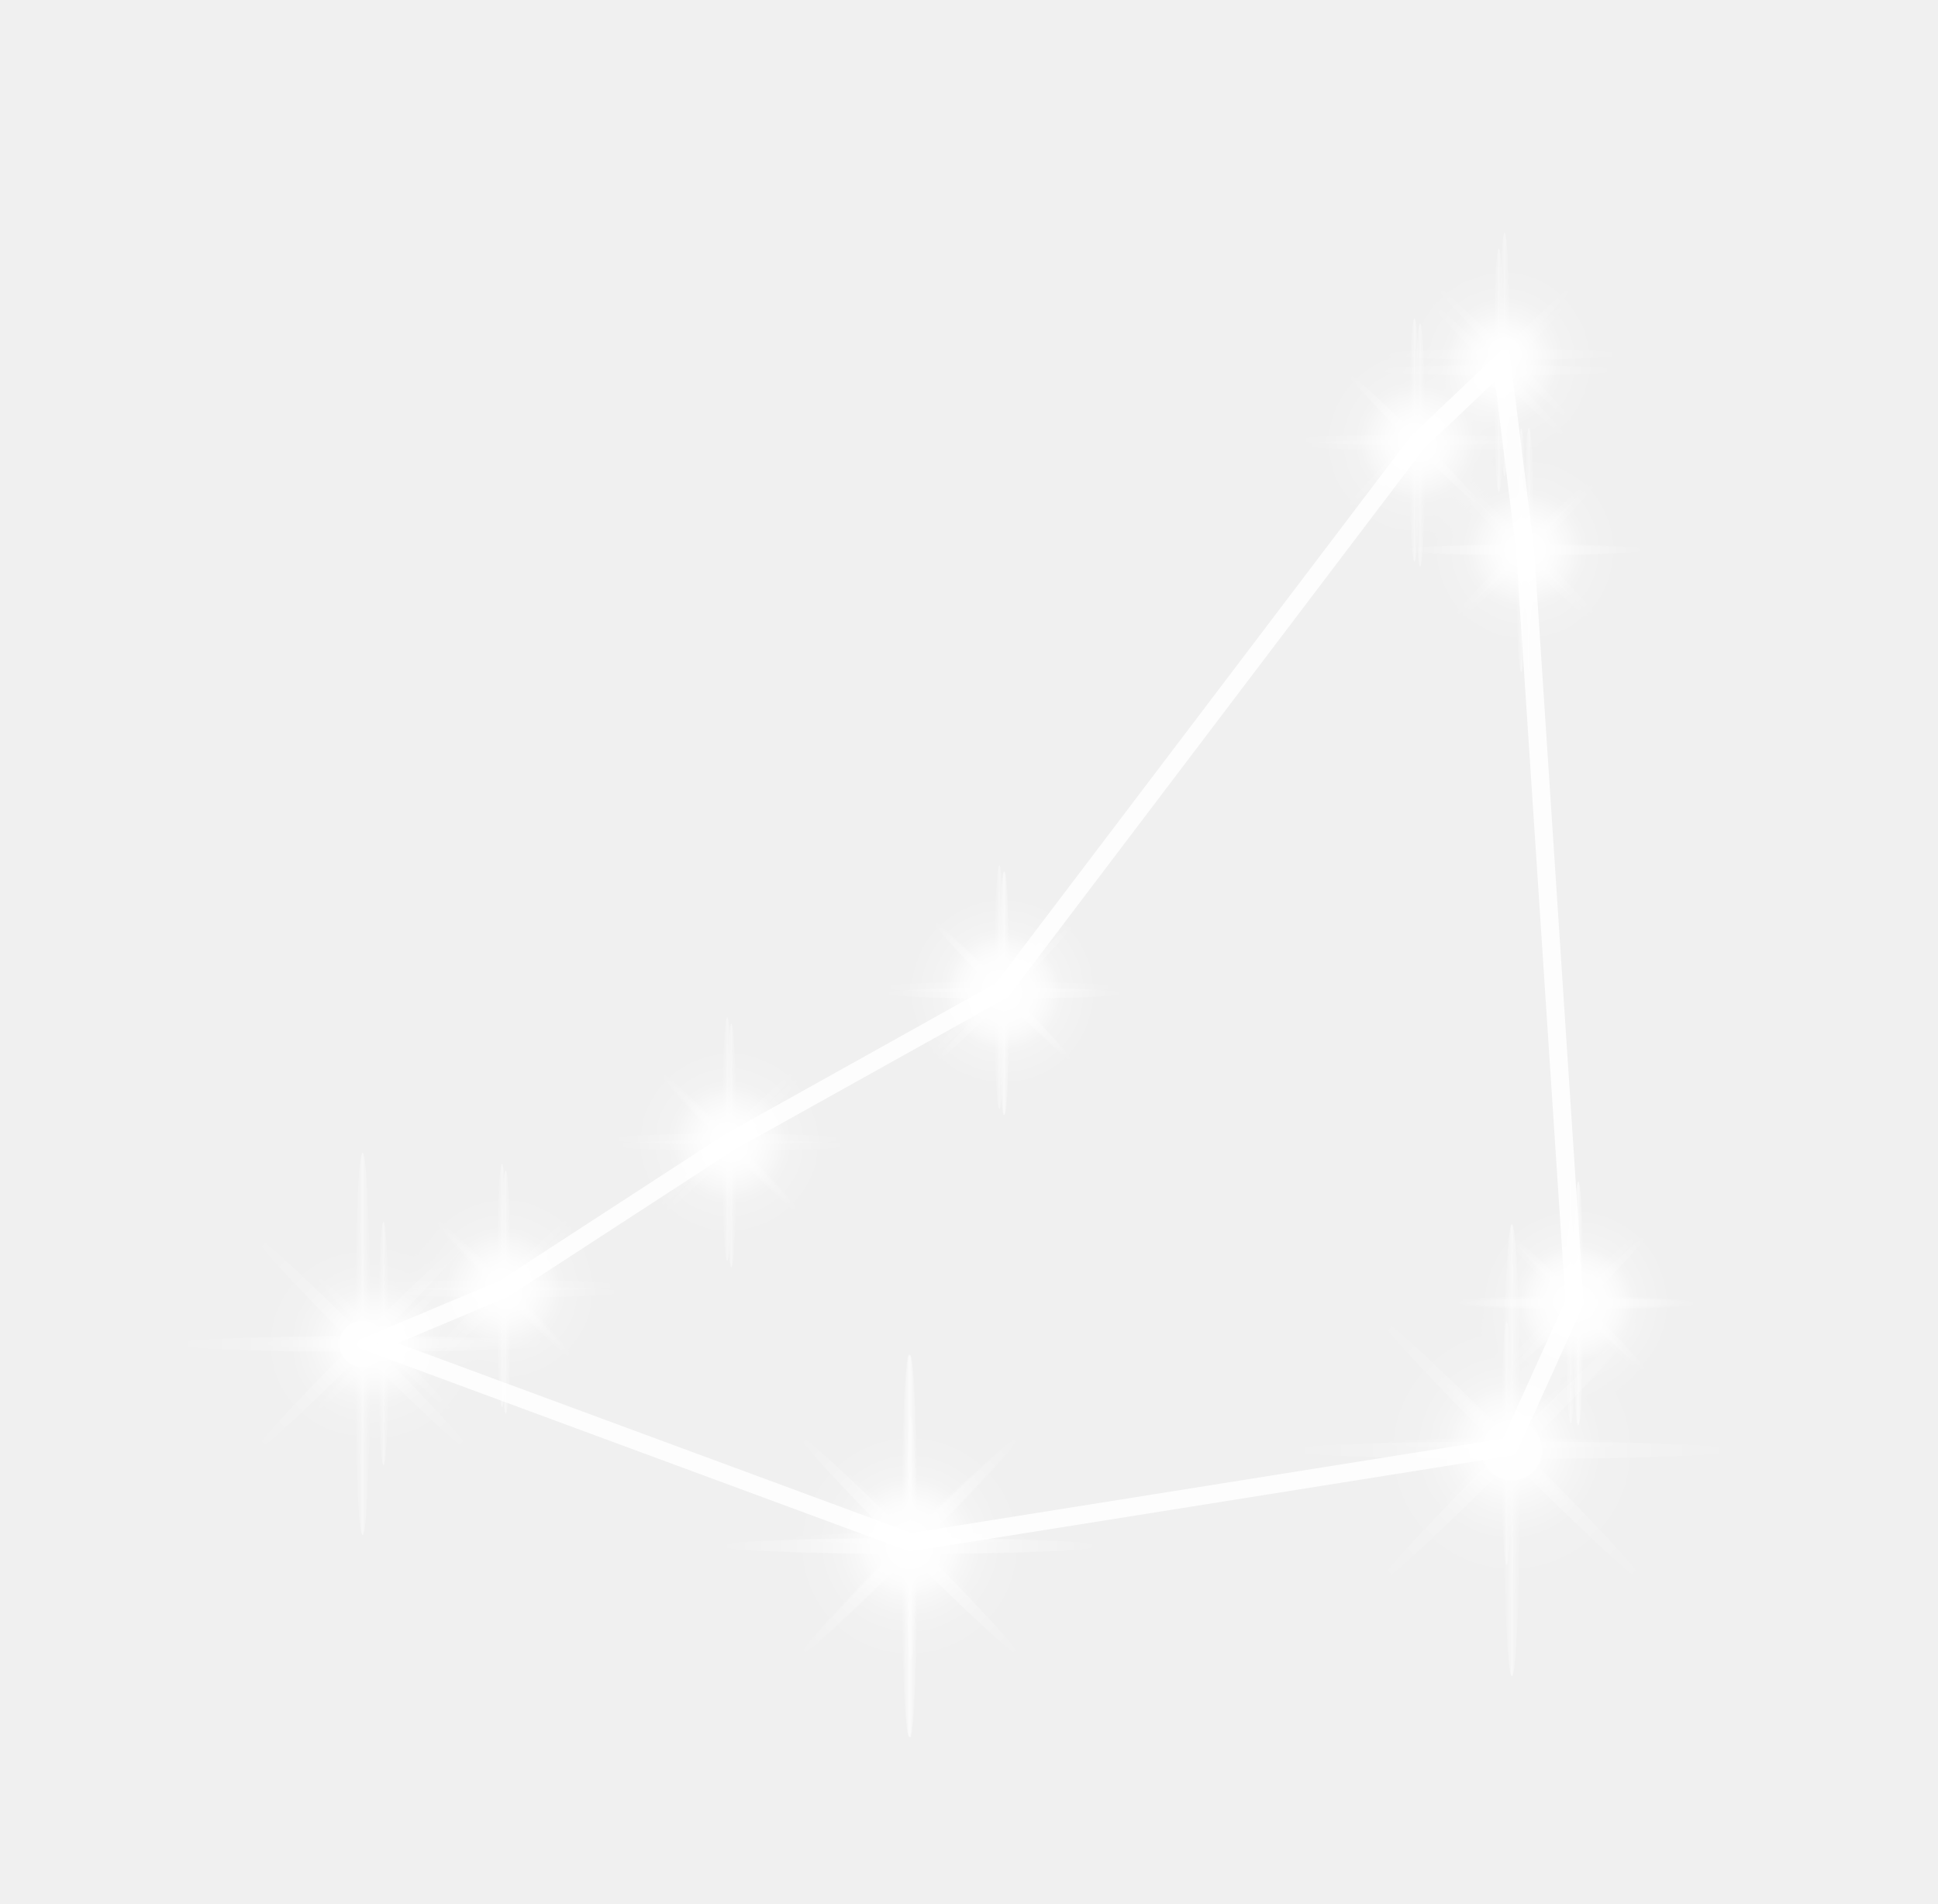
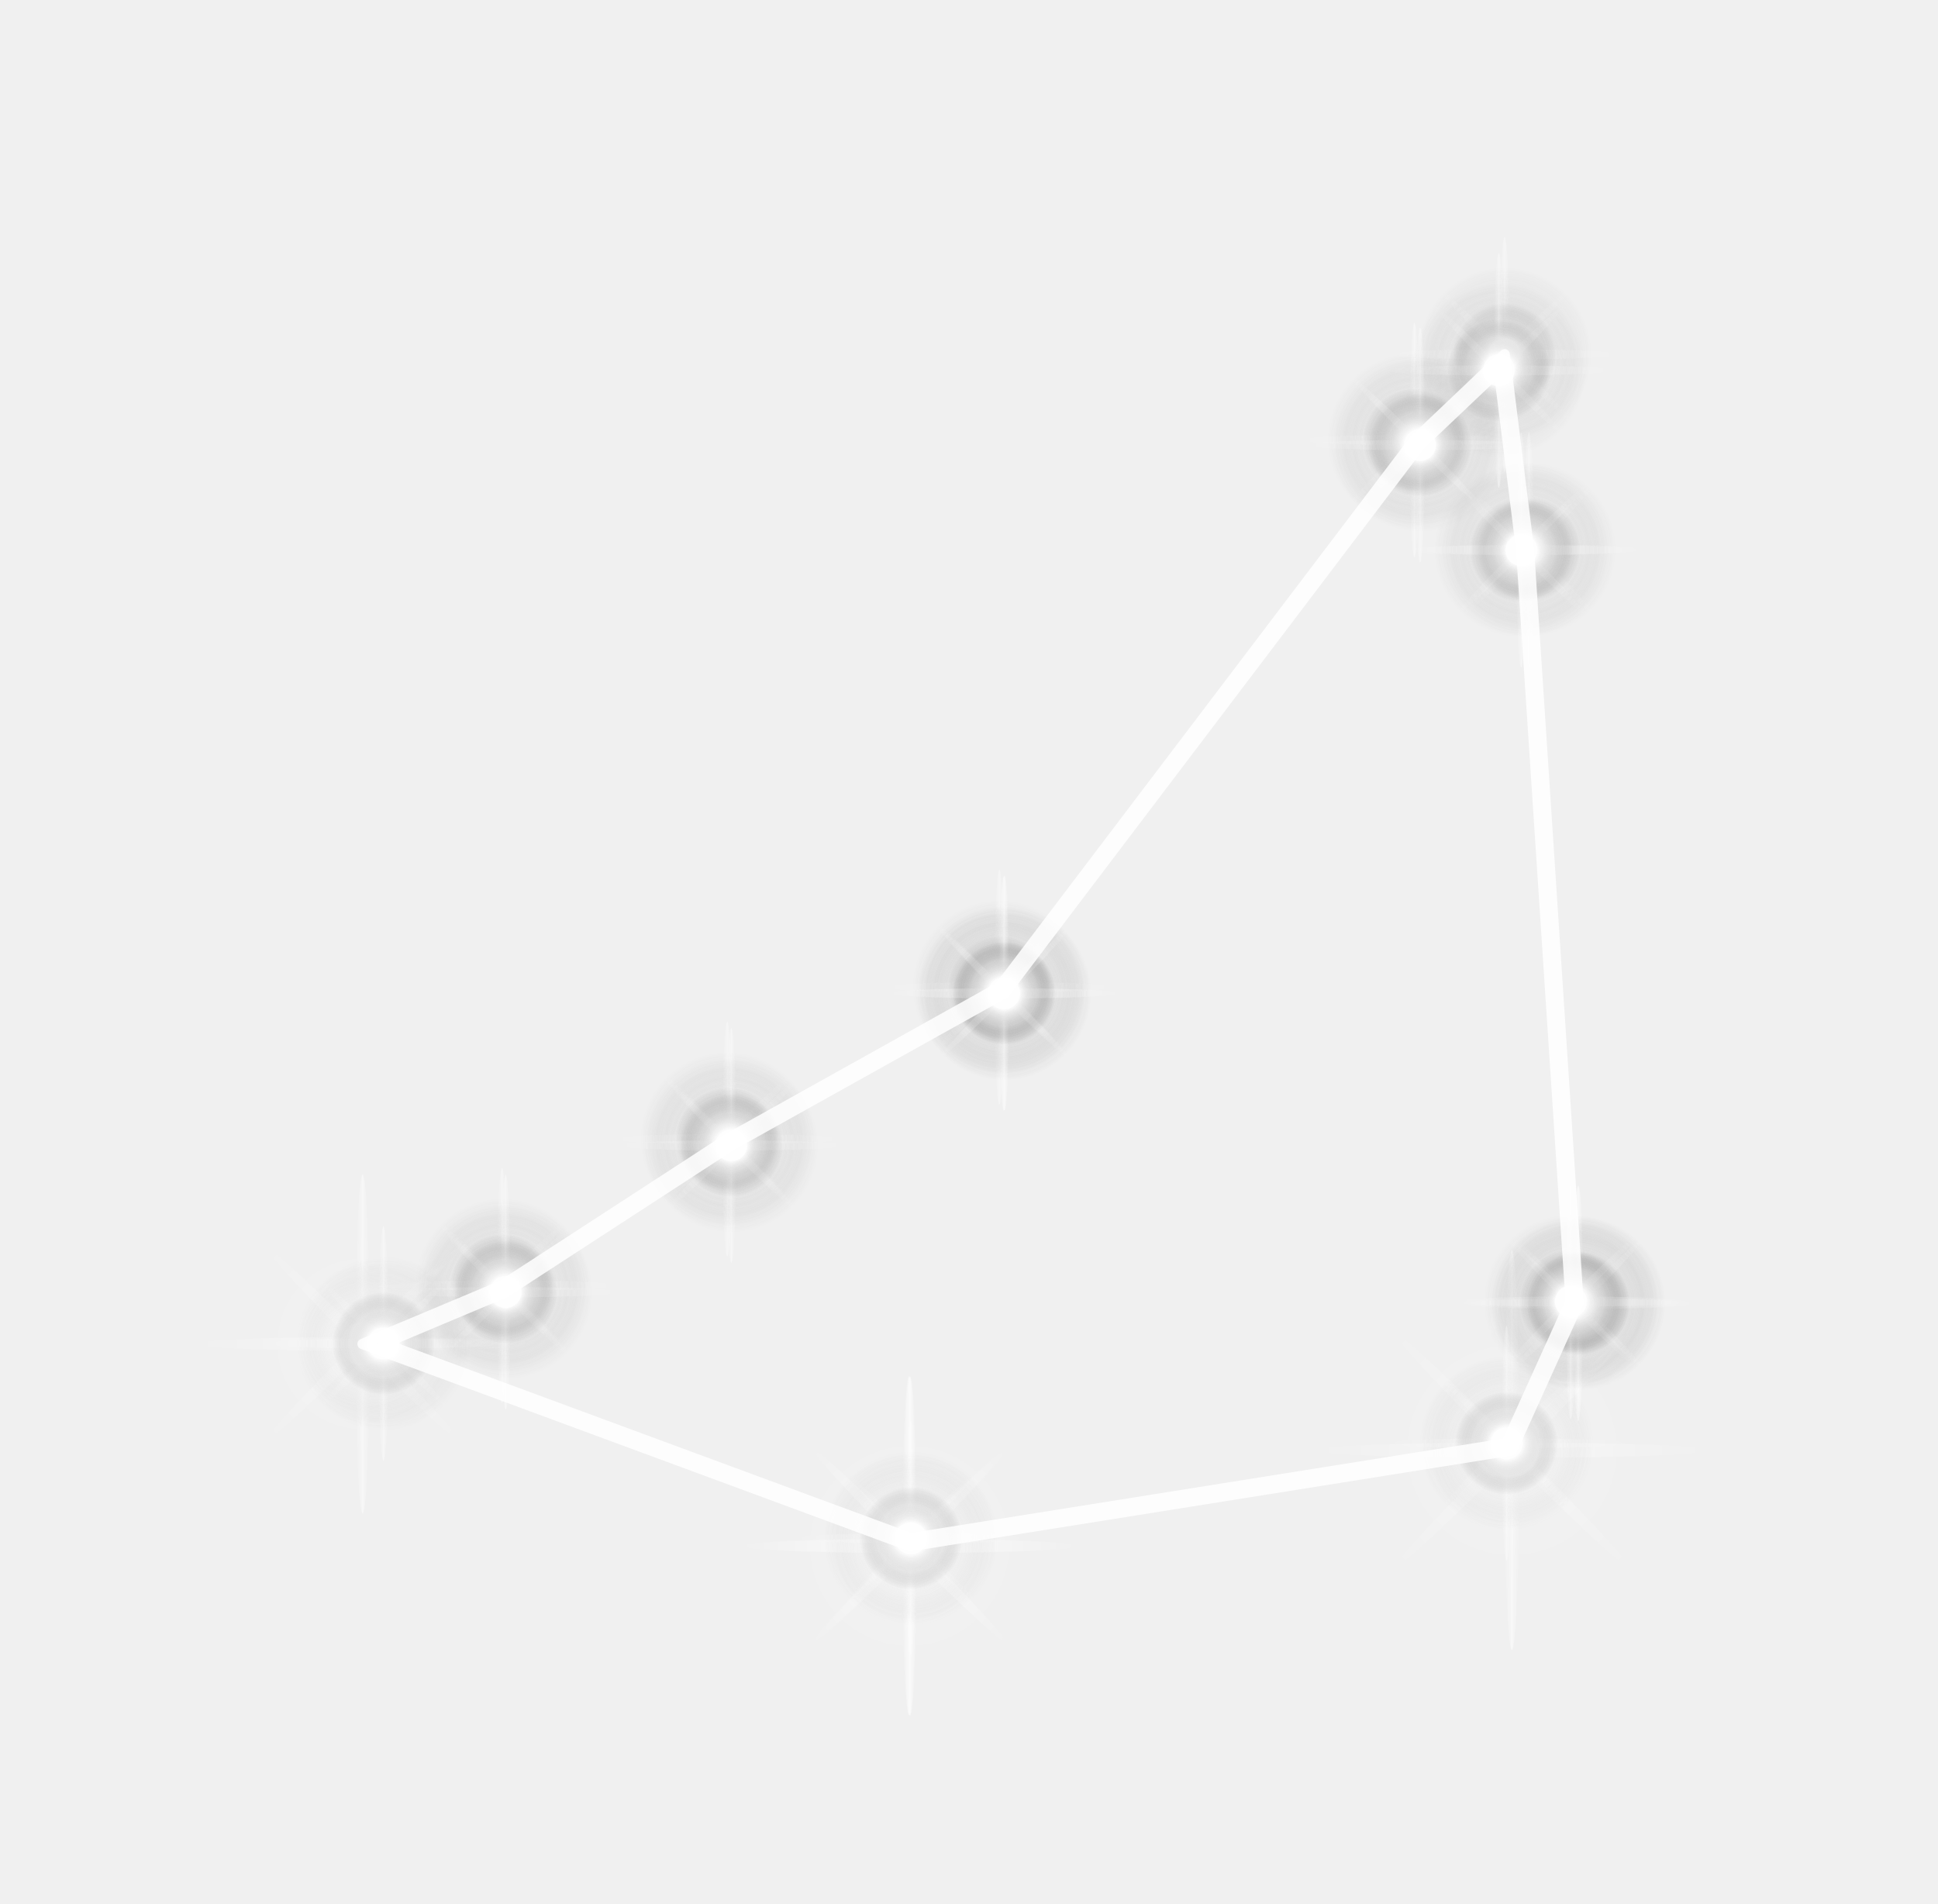
<svg xmlns="http://www.w3.org/2000/svg" width="223" height="219" viewBox="-30 -30 223 219" fill="none">
  <defs>
    <radialGradient id="starMain" cx="0.5" cy="0.5" r="0.5">
      <stop offset="0%" stop-color="#FFFFFF" stop-opacity="1" />
      <stop offset="25%" stop-color="#FFFFFF" stop-opacity="0.95" />
      <stop offset="50%" stop-color="#FFFFFF" stop-opacity="0.5" />
      <stop offset="75%" stop-color="#FFFFFF" stop-opacity="0.15" />
      <stop offset="100%" stop-color="#FFFFFF" stop-opacity="0" />
    </radialGradient>
    <radialGradient id="starMedium" cx="0.5" cy="0.5" r="0.5">
      <stop offset="0%" stop-color="#FFFFFF" stop-opacity="1" />
      <stop offset="30%" stop-color="#FFFFFF" stop-opacity="0.85" />
-       <stop offset="65%" stop-color="#FFFFFF" stop-opacity="0.3" />
-       <stop offset="100%" stop-color="#FFFFFF" stop-opacity="0" />
+       <stop offset="65%" stop-color="#AAAAAA" stop-opacity="0.3" />
+       <stop offset="100%" stop-color="#000000" stop-opacity="0" />
    </radialGradient>
    <linearGradient id="rayGrad" x1="0%" y1="0%" x2="100%" y2="0%">
      <stop offset="0%" stop-color="#FFFFFF" stop-opacity="0" />
      <stop offset="40%" stop-color="#FFFFFF" stop-opacity="0.5" />
      <stop offset="50%" stop-color="#FFFFFF" stop-opacity="0.8" />
      <stop offset="60%" stop-color="#FFFFFF" stop-opacity="0.5" />
      <stop offset="100%" stop-color="#FFFFFF" stop-opacity="0" />
    </linearGradient>
    <g id="star-main">
-       <circle r="18" fill="url(#starMain)" opacity="0.25" />
-       <ellipse rx="26" ry="1" fill="url(#rayGrad)" opacity="0.72" />
-       <ellipse rx="1" ry="26" fill="url(#rayGrad)" opacity="0.72" />
-       <ellipse rx="22" ry="0.85" fill="url(#rayGrad)" opacity="0.62" transform="rotate(45)" />
-       <ellipse rx="22" ry="0.85" fill="url(#rayGrad)" opacity="0.62" transform="rotate(-45)" />
-       <circle r="10" fill="url(#starMain)" opacity="0.9" />
-       <circle r="3.5" fill="#FFFFFF" />
+       <circle r="16" fill="url(#starMain)" opacity="0.25" />
+       <ellipse rx="23" ry="0.88" fill="url(#rayGrad)" opacity="0.72" />
+       <ellipse rx="0.88" ry="23" fill="url(#rayGrad)" opacity="0.72" />
+       <ellipse rx="19.46" ry="0.75" fill="url(#rayGrad)" opacity="0.62" transform="rotate(45)" />
+       <ellipse rx="19.46" ry="0.75" fill="url(#rayGrad)" opacity="0.62" transform="rotate(-45)" />
+       <circle r="8.89" fill="url(#starMain)" opacity="0.9" />
+       <circle r="3.11" fill="#FFFFFF" />
    </g>
    <g id="star-medium">
-       <circle r="14" fill="url(#starMain)" opacity="0.25" />
-       <ellipse rx="22" ry="0.9" fill="url(#rayGrad)" opacity="0.68" />
-       <ellipse rx="0.9" ry="22" fill="url(#rayGrad)" opacity="0.68" />
-       <ellipse rx="18" ry="0.75" fill="url(#rayGrad)" opacity="0.58" transform="rotate(45)" />
-       <ellipse rx="18" ry="0.75" fill="url(#rayGrad)" opacity="0.58" transform="rotate(-45)" />
-       <circle r="8" fill="url(#starMain)" opacity="0.9" />
-       <circle r="2.7" fill="#FFFFFF" />
+       <circle r="13" fill="url(#starMain)" opacity="0.25" />
+       <ellipse rx="19.5" ry="0.8" fill="url(#rayGrad)" opacity="0.68" />
+       <ellipse rx="0.8" ry="19.5" fill="url(#rayGrad)" opacity="0.68" />
+       <ellipse rx="15.95" ry="0.66" fill="url(#rayGrad)" opacity="0.58" transform="rotate(45)" />
+       <ellipse rx="15.95" ry="0.66" fill="url(#rayGrad)" opacity="0.58" transform="rotate(-45)" />
+       <circle r="7.43" fill="url(#starMain)" opacity="0.9" />
+       <circle r="2.51" fill="#FFFFFF" />
    </g>
    <g id="star-small">
-       <circle r="11" fill="url(#starMedium)" opacity="0.3" />
-       <ellipse rx="14" ry="0.6" fill="url(#rayGrad)" opacity="0.55" />
-       <ellipse rx="0.6" ry="14" fill="url(#rayGrad)" opacity="0.55" />
-       <ellipse rx="11" ry="0.5" fill="url(#rayGrad)" opacity="0.5" transform="rotate(45)" />
-       <ellipse rx="11" ry="0.5" fill="url(#rayGrad)" opacity="0.5" transform="rotate(-45)" />
-       <circle r="6.5" fill="url(#starMedium)" />
-       <circle r="2" fill="#FFFFFF" />
+       <circle r="10" fill="url(#starMedium)" opacity="0.3" />
+       <ellipse rx="13.5" ry="0.58" fill="url(#rayGrad)" opacity="0.55" />
+       <ellipse rx="0.58" ry="13.5" fill="url(#rayGrad)" opacity="0.55" />
+       <ellipse rx="10.61" ry="0.48" fill="url(#rayGrad)" opacity="0.5" transform="rotate(45)" />
+       <ellipse rx="10.61" ry="0.48" fill="url(#rayGrad)" opacity="0.5" transform="rotate(-45)" />
+       <circle r="5.91" fill="url(#starMedium)" opacity="0.9" />
+       <circle r="1.82" fill="#FFFFFF" />
    </g>
  </defs>
  <g opacity="0.9">
    <g transform="translate(143.968 136.865)">
      <use href="#star-main" />
    </g>
    <g transform="translate(74.718 147.905)">
      <use href="#star-medium" />
    </g>
    <g transform="translate(74.608 147.855)">
      <use href="#star-medium" />
    </g>
    <g transform="translate(11.727 124.635)">
      <use href="#star-medium" />
    </g>
    <g transform="translate(27.767 117.905)">
      <use href="#star-small" />
    </g>
    <g transform="translate(53.688 101.055)">
      <use href="#star-small" />
    </g>
    <g transform="translate(84.998 83.585)">
      <use href="#star-small" />
    </g>
    <g transform="translate(132.758 20.625)">
      <use href="#star-small" />
    </g>
    <g transform="translate(143.128 10.775)">
      <use href="#star-small" />
    </g>
    <g transform="translate(145.928 33.225)">
      <use href="#star-small" />
    </g>
    <g transform="translate(151.628 119.925)">
      <use href="#star-small" />
    </g>
    <g transform="translate(151.578 120.025)">
      <use href="#star-small" />
    </g>
    <g transform="translate(74.808 146.995)">
      <use href="#star-small" />
    </g>
    <g transform="translate(143.358 136.065)">
      <use href="#star-small" />
    </g>
    <g transform="translate(150.738 119.755)">
      <use href="#star-small" />
    </g>
    <g transform="translate(145.048 33.305)">
      <use href="#star-small" />
    </g>
    <g transform="translate(142.468 12.615)">
      <use href="#star-small" />
    </g>
    <g transform="translate(133.408 21.205)">
      <use href="#star-small" />
    </g>
    <g transform="translate(85.588 84.265)">
      <use href="#star-small" />
    </g>
    <g transform="translate(85.507 84.305)">
      <use href="#star-small" />
    </g>
    <g transform="translate(54.148 101.795)">
      <use href="#star-small" />
    </g>
    <g transform="translate(28.188 118.675)">
      <use href="#star-small" />
    </g>
    <g transform="translate(14.127 124.585)">
      <use href="#star-small" />
    </g>
  </g>
  <g stroke="#FFFFFF" stroke-width="1.2" stroke-linecap="round" stroke-linejoin="round" opacity="0.85">
    <path d="M143.968 136.865L74.718 147.905L74.608 147.855L11.727 124.635L27.767 117.905L53.688 101.055L84.998 83.585L132.758 20.625L143.128 10.775L145.928 33.225L151.628 119.925L151.578 120.025L143.968 136.865ZM74.808 146.995L143.358 136.065L150.738 119.755L145.048 33.305L142.468 12.615L133.408 21.205L85.588 84.265L85.507 84.305L54.148 101.795L28.188 118.675L14.127 124.585L74.808 146.995Z" fill="none" />
  </g>
</svg>
